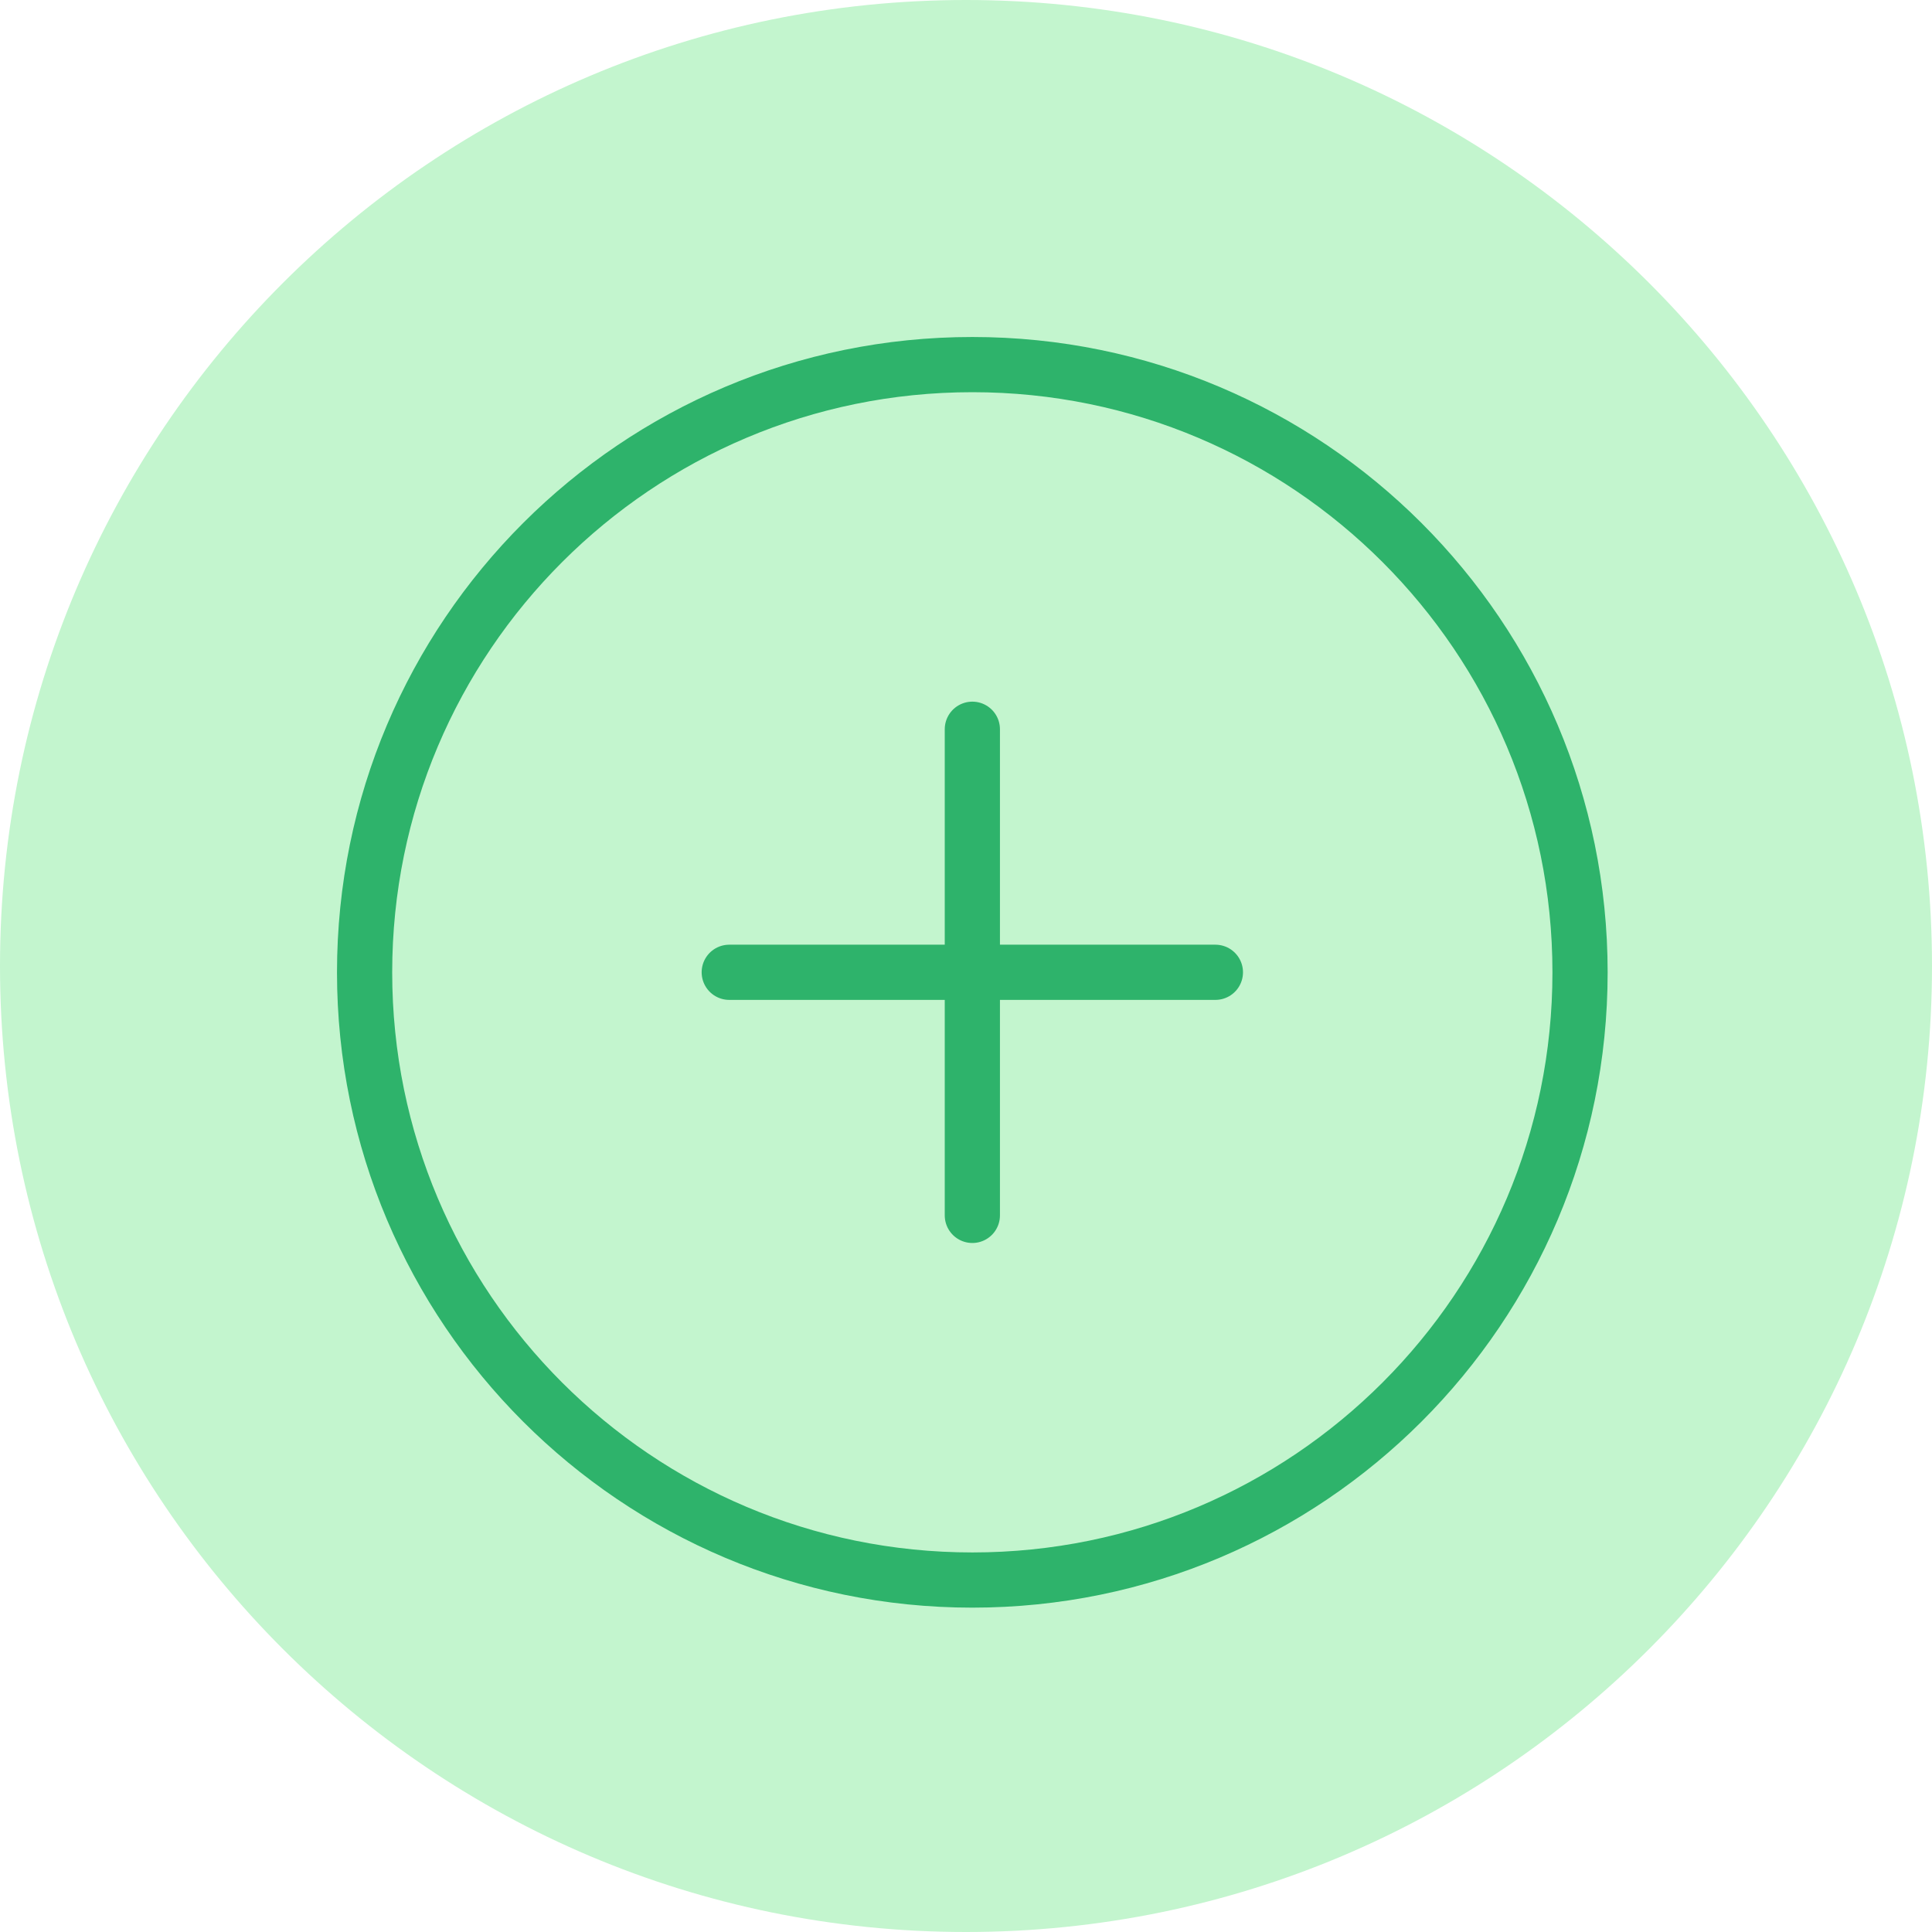
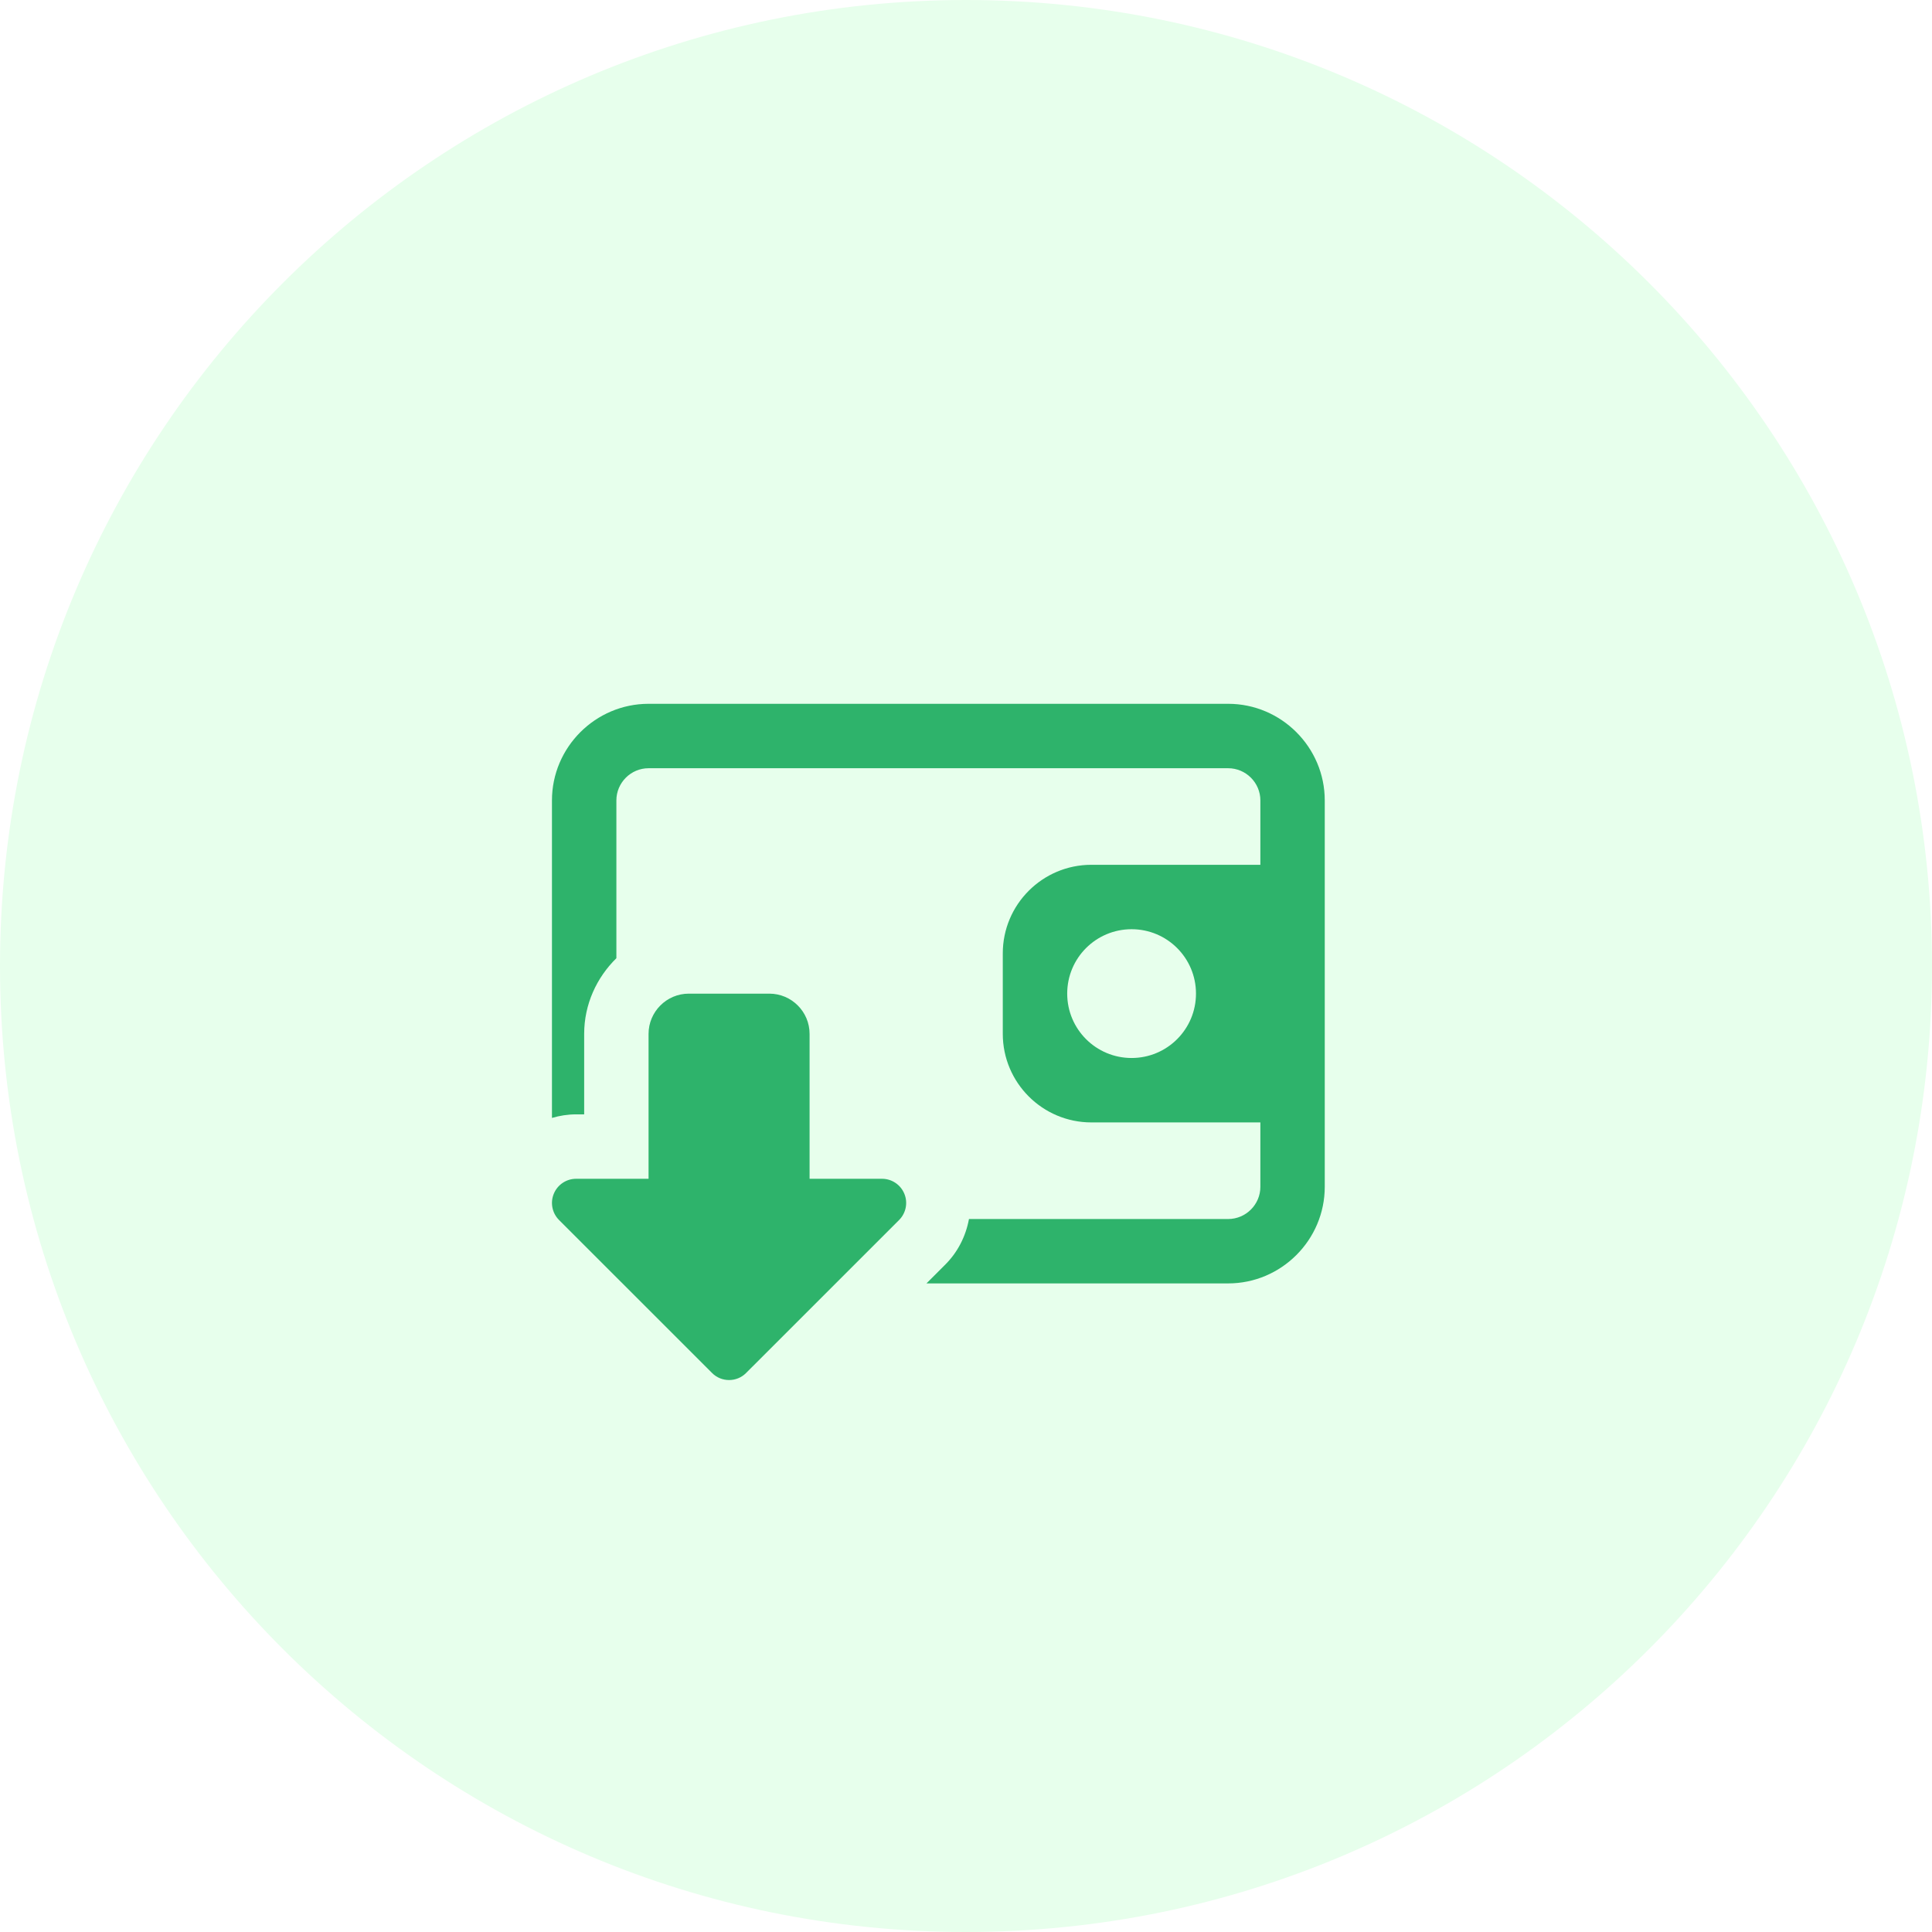
- <svg xmlns="http://www.w3.org/2000/svg" width="35" height="35" viewBox="0 0 35 35" fill="none">
-   <circle cx="17.5" cy="17.5" r="17.5" fill="#C3F5CE" />
-   <path d="M17.615 28.624C23.695 28.624 28.624 23.695 28.624 17.615C28.624 11.534 23.695 6.605 17.615 6.605C11.534 6.605 6.605 11.534 6.605 17.615C6.605 23.695 11.534 28.624 17.615 28.624Z" stroke="#2EB36B" stroke-linecap="round" stroke-linejoin="round" />
-   <path d="M17.615 13.211V22.018" stroke="#2EB36B" stroke-linecap="round" stroke-linejoin="round" />
-   <path d="M13.211 17.614H22.018" stroke="#2EB36B" stroke-linecap="round" stroke-linejoin="round" />
+ <svg xmlns="http://www.w3.org/2000/svg" width="52" height="52" viewBox="0 0 52 52" fill="none">
+   <circle cx="26" cy="26" r="26" fill="#E7FFEC" />
+   <path d="M19.623 37.144C19.79 37.144 19.956 37.081 20.082 36.953L24.199 32.837C24.385 32.651 24.441 32.371 24.34 32.129C24.24 31.886 24.002 31.727 23.74 31.727H21.79V27.828C21.79 27.23 21.304 26.744 20.706 26.744H18.54C17.943 26.744 17.456 27.23 17.456 27.828V31.727H15.506C15.244 31.727 15.006 31.886 14.906 32.129C14.805 32.371 14.861 32.651 15.047 32.837L19.164 36.953C19.29 37.081 19.457 37.144 19.623 37.144Z" fill="#2EB36B" />
+   <path d="M17.456 18.943H33.056C34.486 18.943 35.656 20.113 35.656 21.543V31.943C35.656 33.373 34.486 34.543 33.056 34.543H24.936L25.421 34.058C25.776 33.711 25.993 33.278 26.08 32.81H33.056C33.533 32.81 33.923 32.42 33.923 31.943V21.543C33.923 21.067 33.533 20.677 33.056 20.677H17.456C16.98 20.677 16.59 21.067 16.59 21.543V25.79C16.061 26.31 15.723 27.029 15.723 27.827V29.993H15.506C15.281 29.993 15.064 30.028 14.856 30.089V21.543C14.856 20.113 16.026 18.943 17.456 18.943Z" fill="#2EB36B" />
+   <path d="M29.374 23.276H34.574C34.932 23.276 35.224 23.568 35.224 23.926V29.56C35.224 29.919 34.932 30.21 34.574 30.21H29.374C28.059 30.21 26.99 29.141 26.99 27.826V25.66C26.99 24.345 28.059 23.276 29.374 23.276ZM30.457 28.476C31.415 28.476 32.19 27.701 32.19 26.743C32.19 25.785 31.415 25.01 30.457 25.01C29.499 25.01 28.724 25.785 28.724 26.743C28.724 27.701 29.499 28.476 30.457 28.476Z" fill="#2EB36B" />
</svg>
